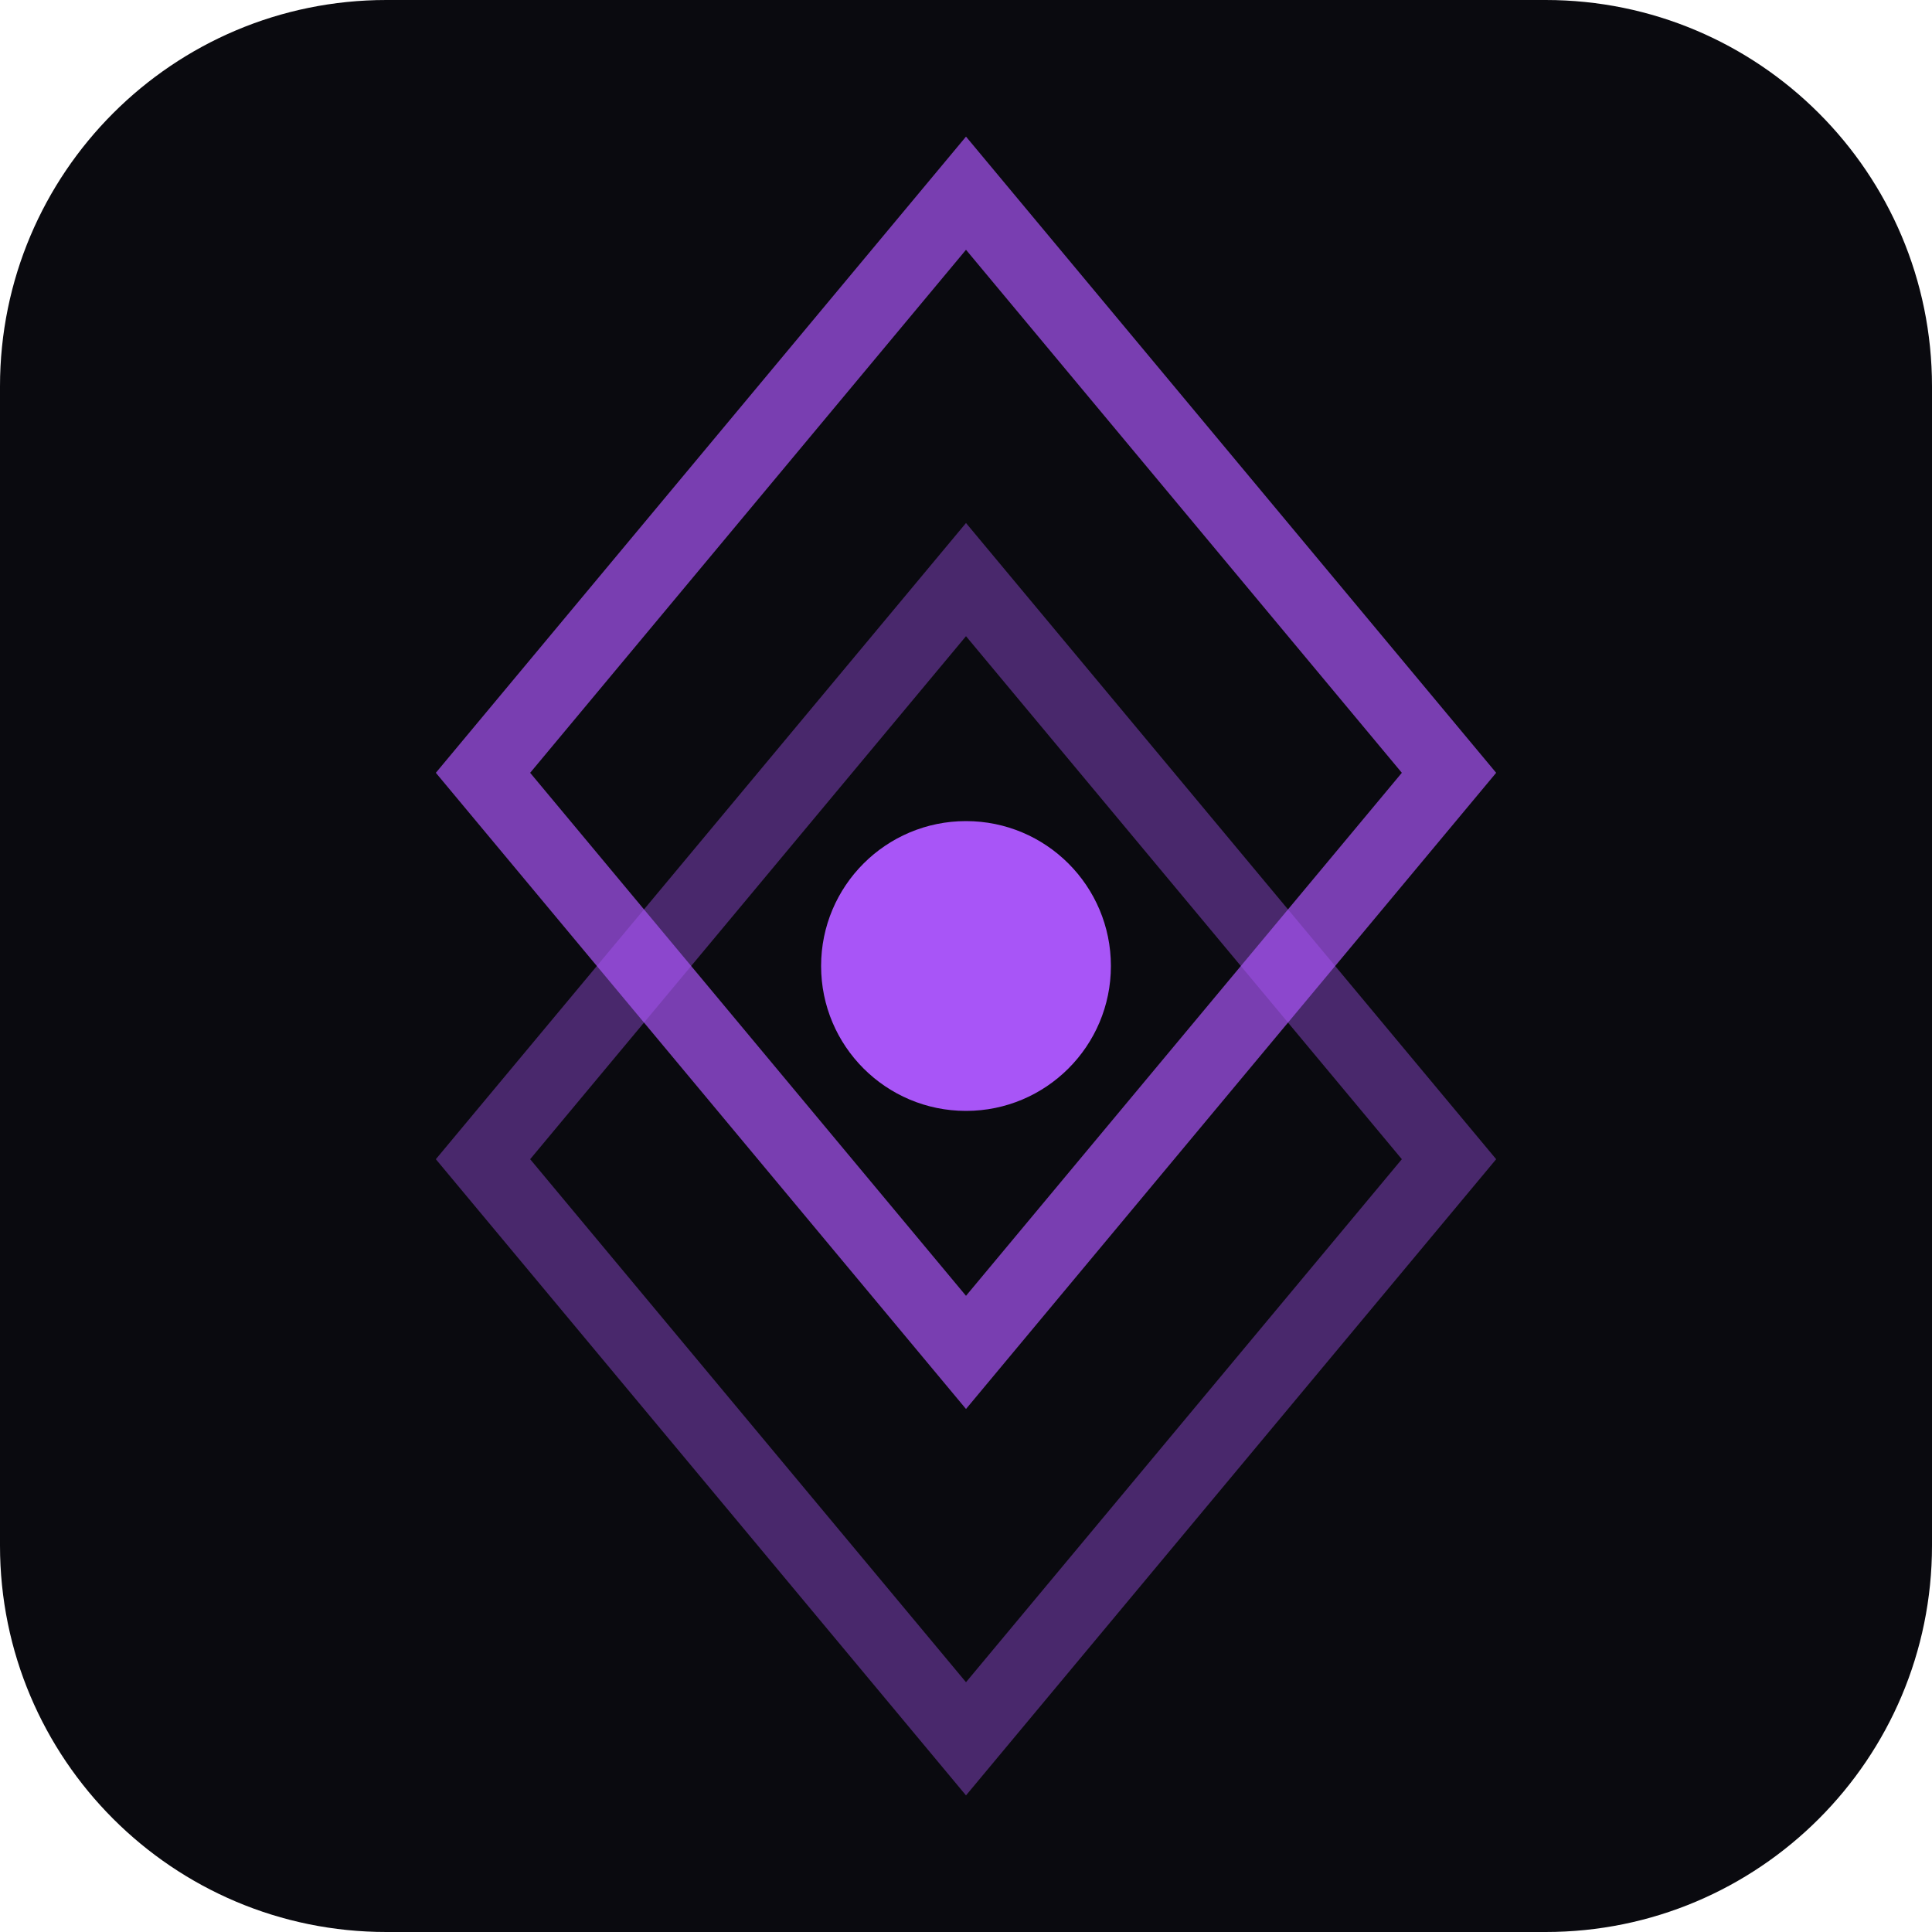
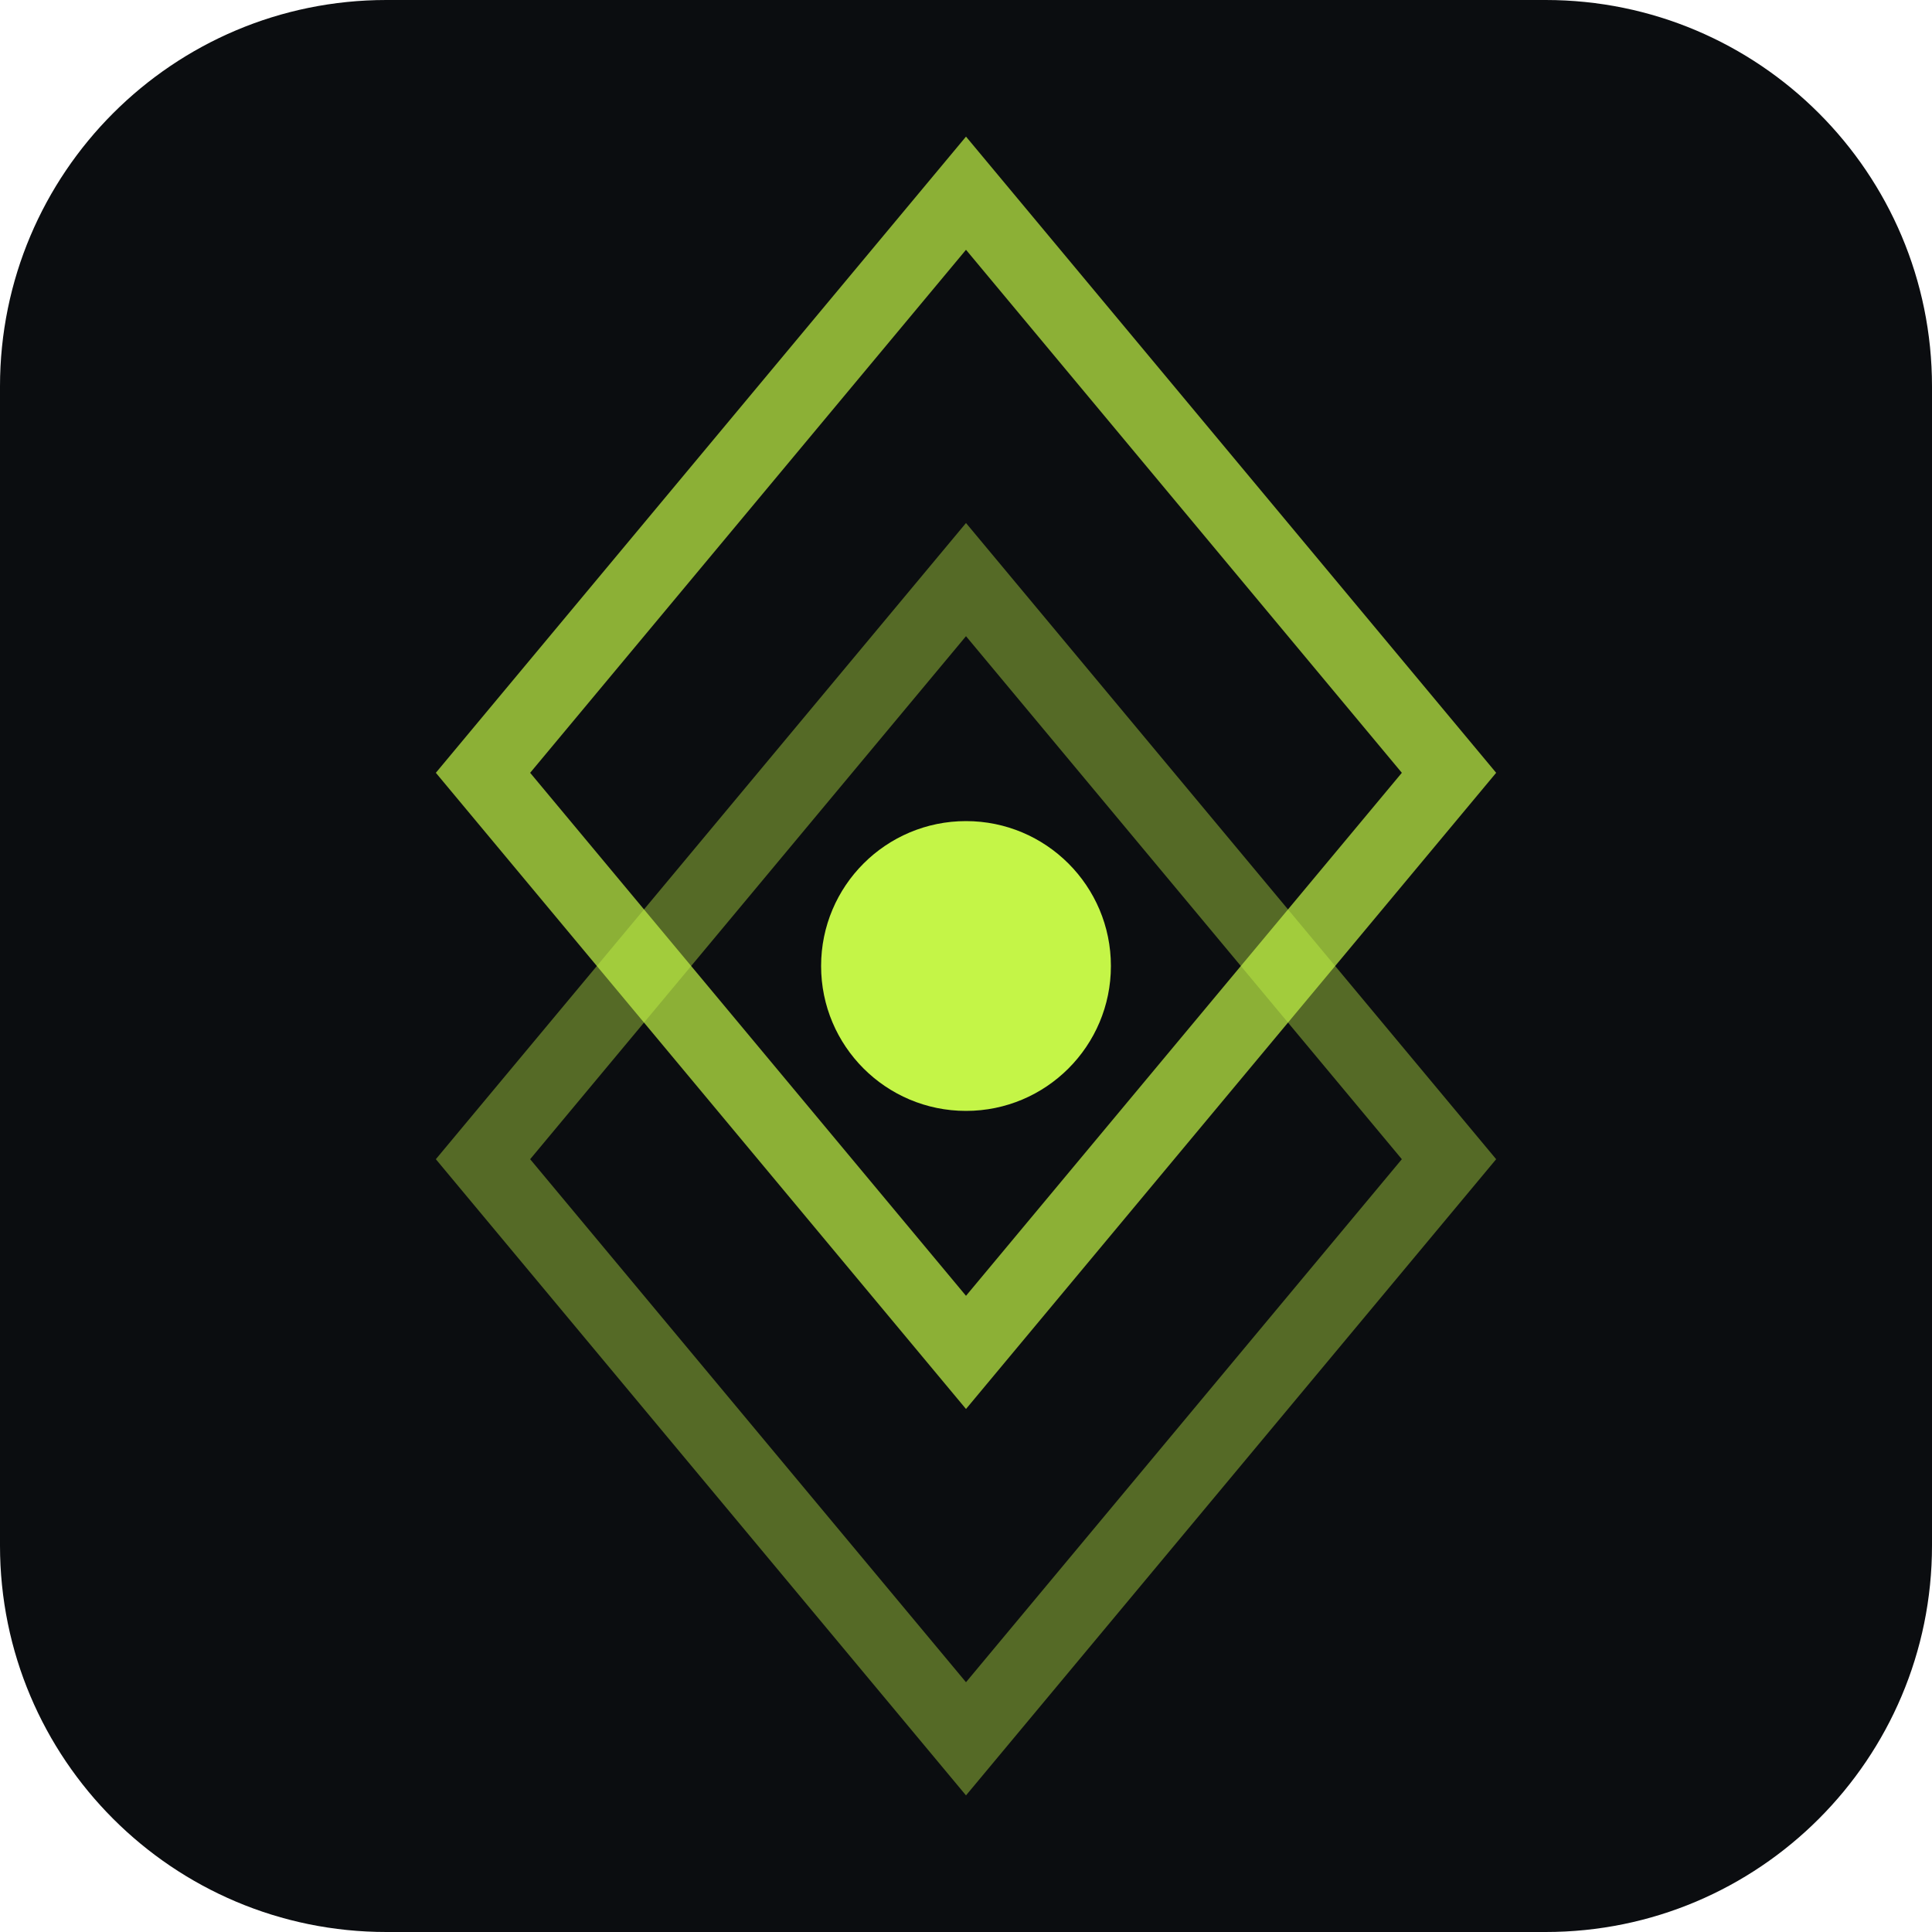
<svg xmlns="http://www.w3.org/2000/svg" viewBox="0 0 40 40" width="40" height="40">
-   <rect width="40" height="40" rx="8" fill="#0a0a0f" />
-   <path d="M20 4 L30 16 L20 28 L10 16 Z" fill="none" stroke="#A855F7" stroke-width="1.5" stroke-opacity="0.7" />
-   <path d="M20 12 L30 24 L20 36 L10 24 Z" fill="none" stroke="#A855F7" stroke-width="1.5" stroke-opacity="0.4" />
-   <circle cx="20" cy="20" r="3" fill="#A855F7" />
+   <rect width="40" height="40" rx="8" fill="#0b0d10" />
+   <path d="M20 4 L30 16 L20 28 L10 16 Z" fill="none" stroke="#c4f547" stroke-width="1.5" stroke-opacity="0.7" />
+   <path d="M20 12 L30 24 L20 36 L10 24 Z" fill="none" stroke="#c4f547" stroke-width="1.5" stroke-opacity="0.4" />
+   <circle cx="20" cy="20" r="3" fill="#c4f547" />
</svg>
